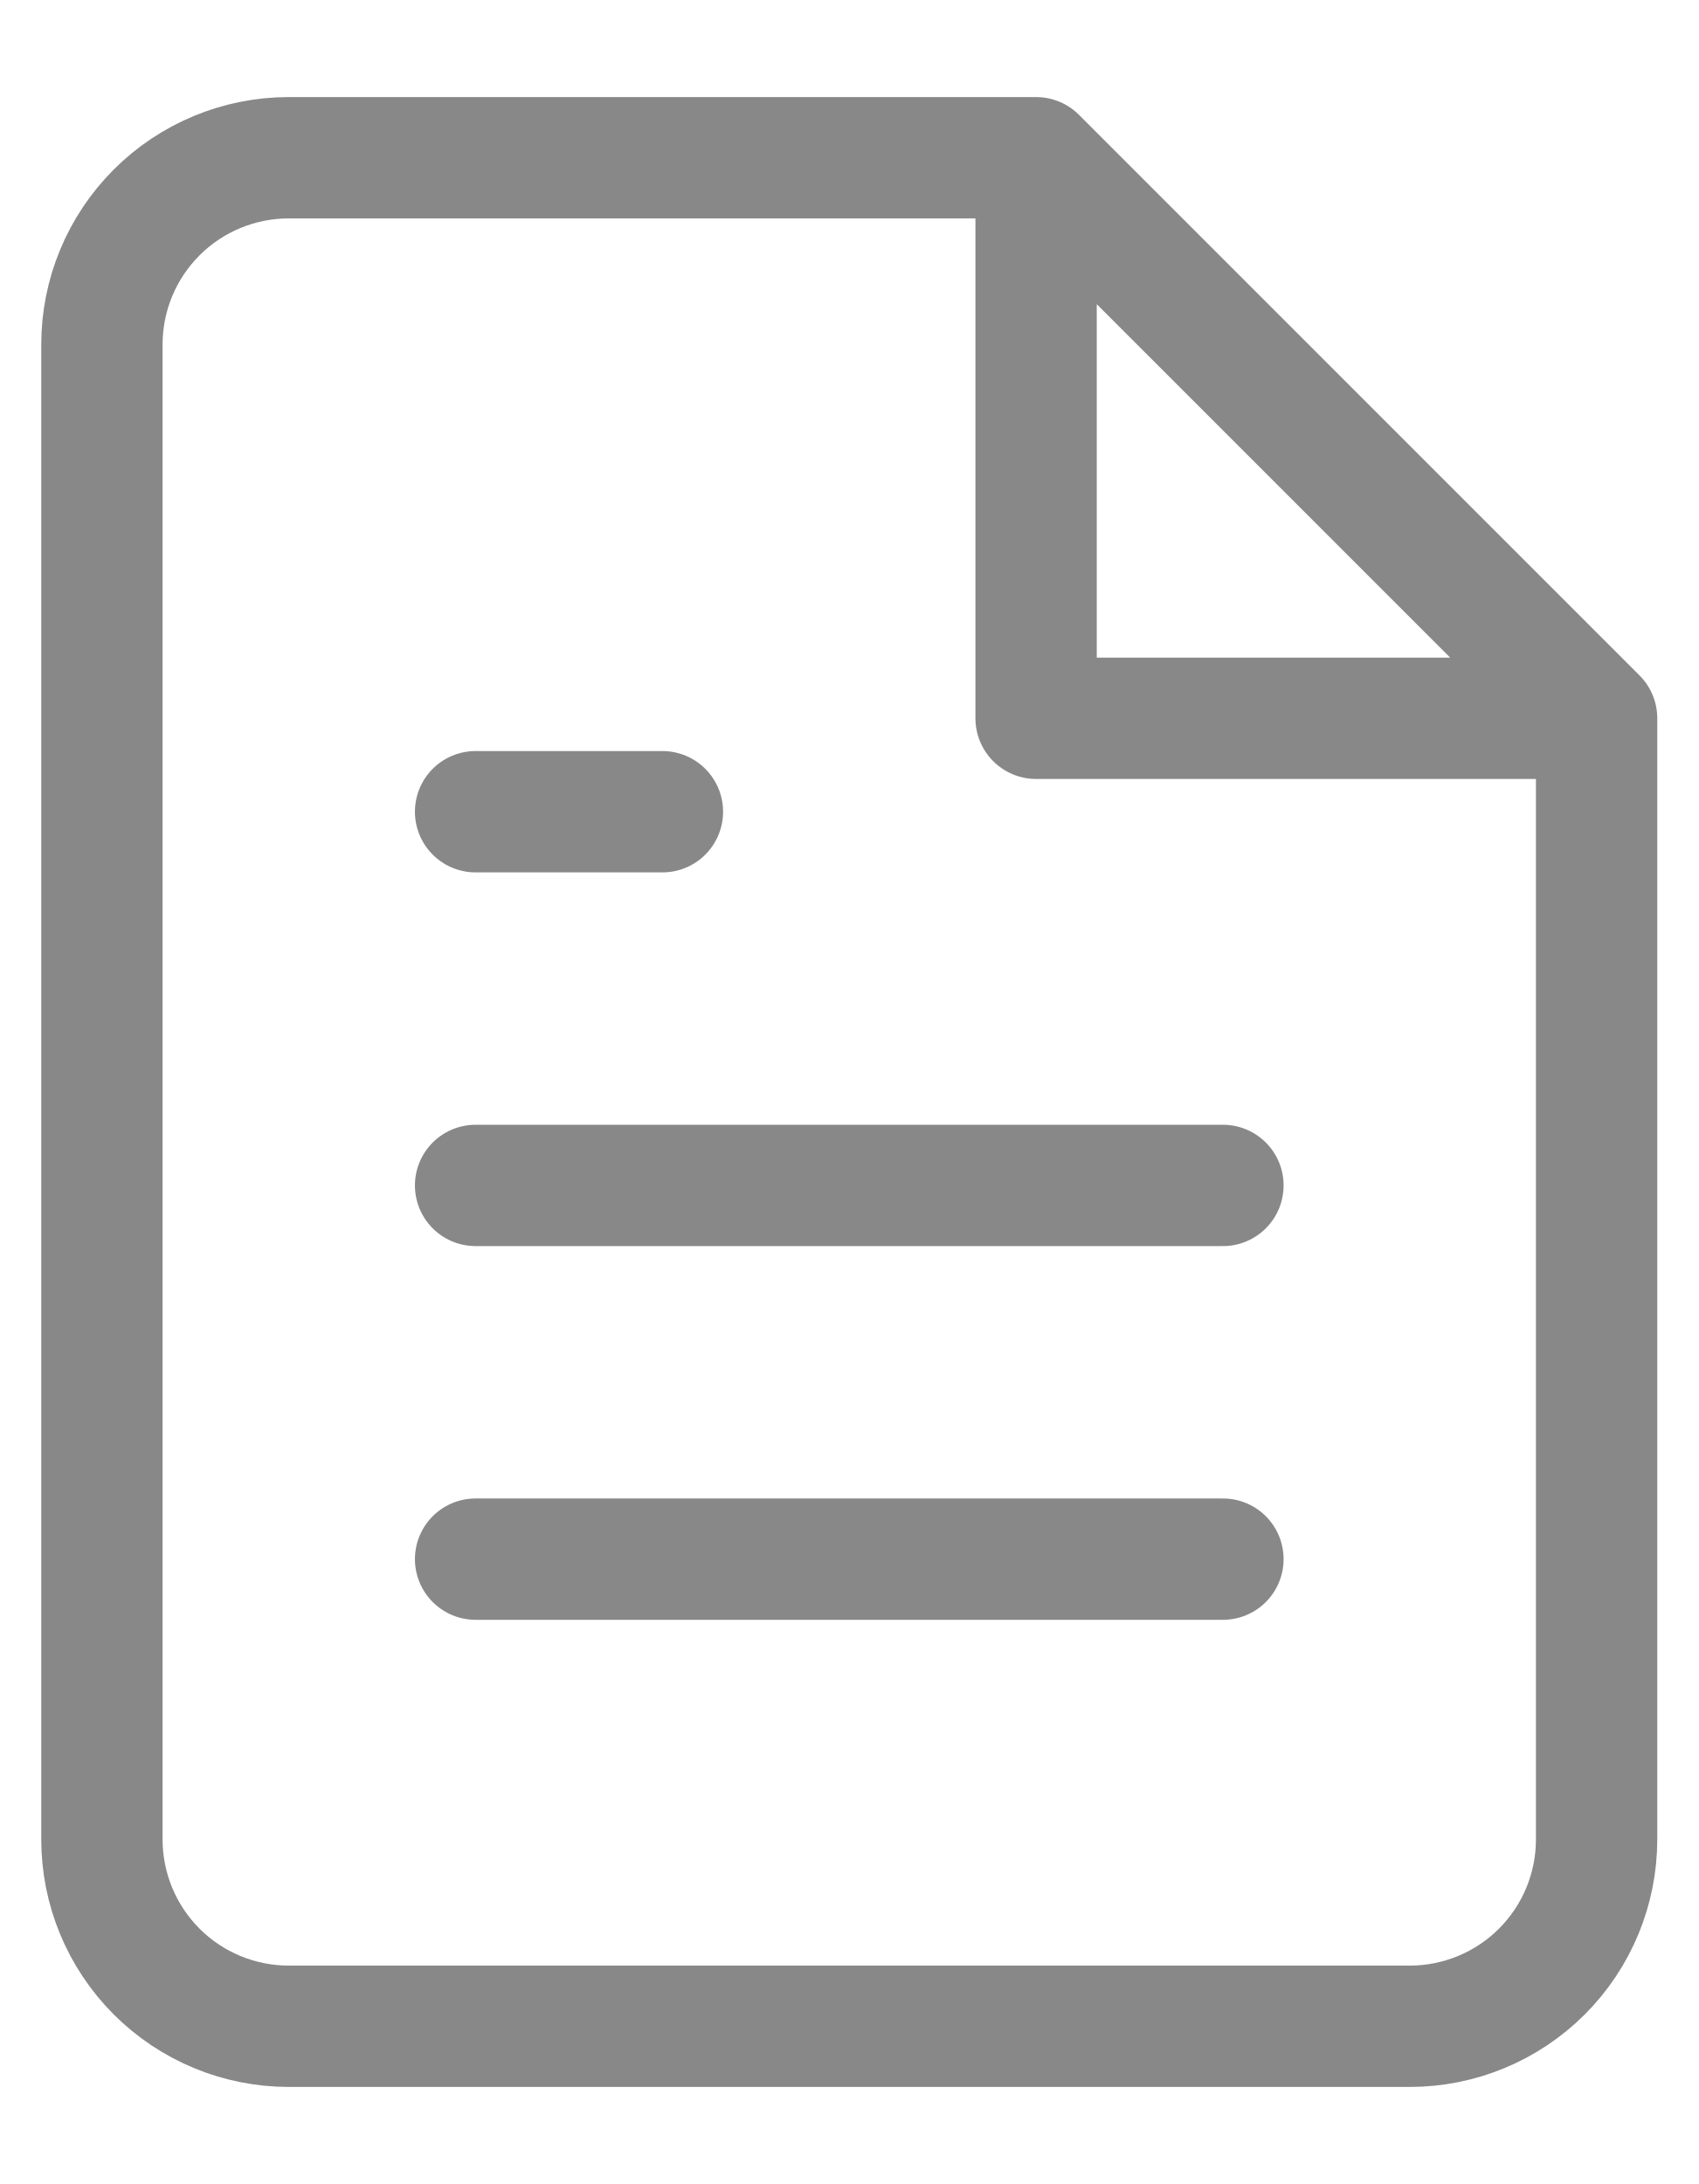
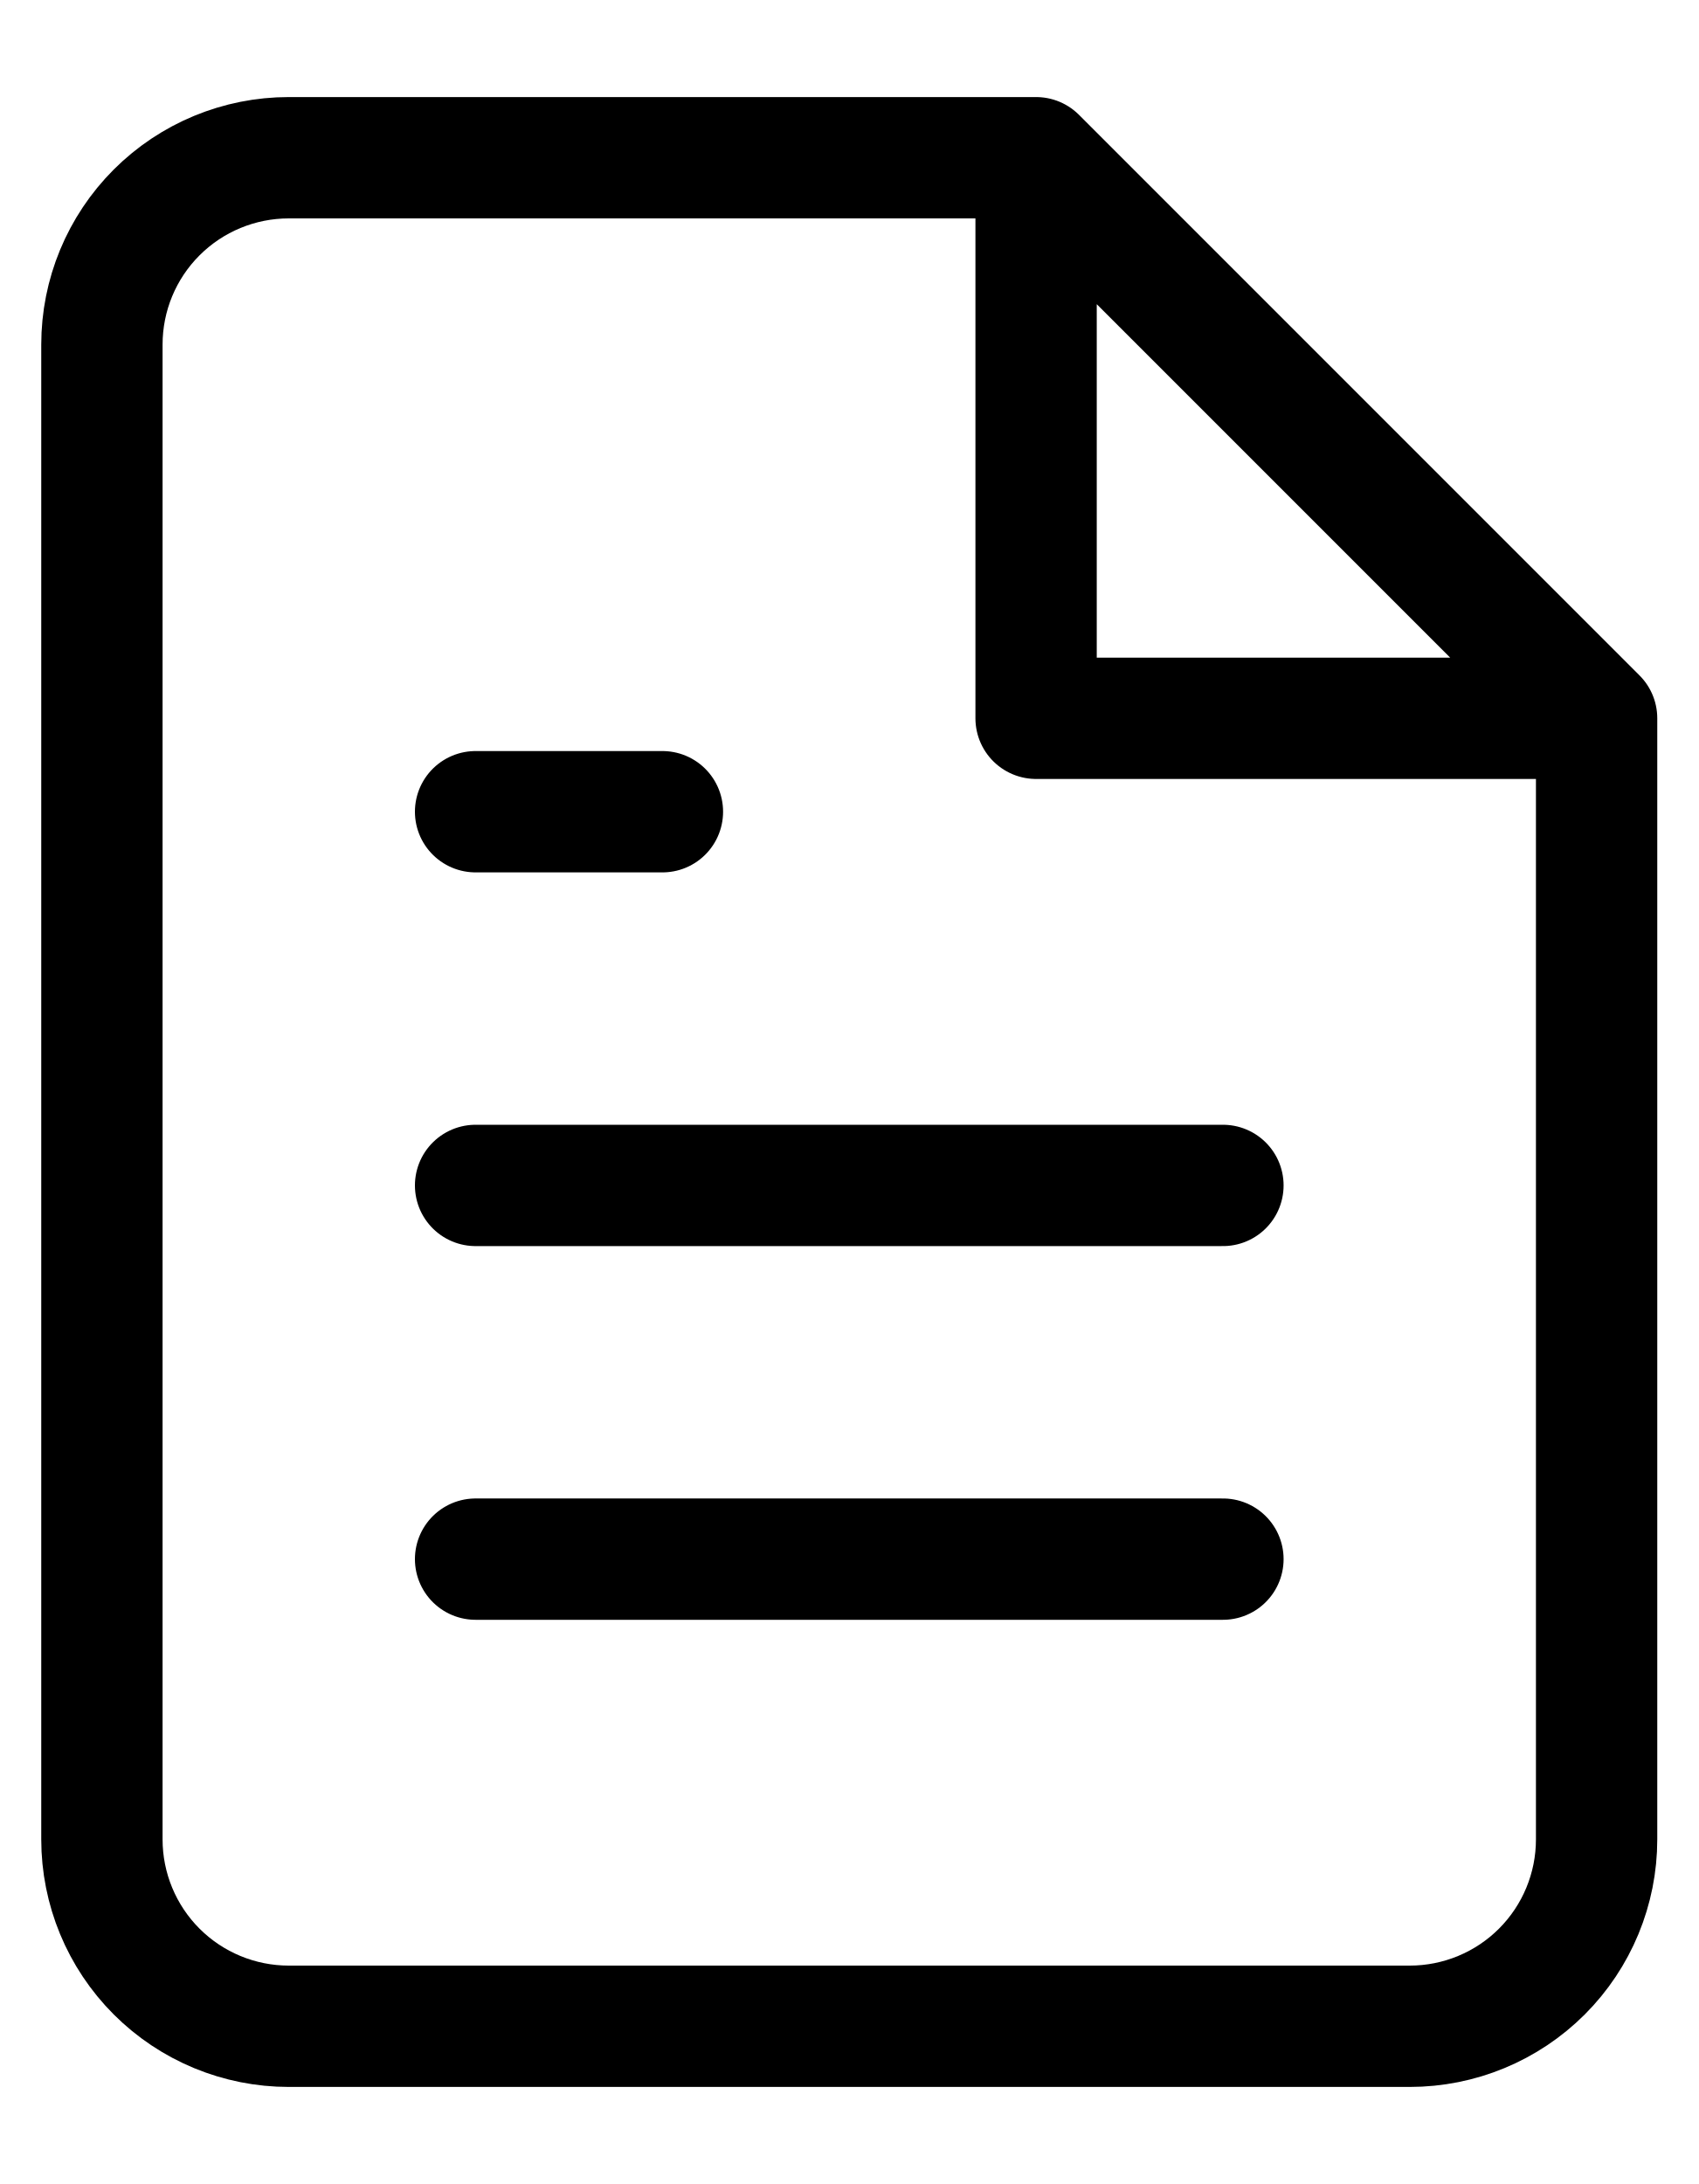
<svg xmlns="http://www.w3.org/2000/svg" width="14" height="18" viewBox="0 0 14 18" fill="none">
-   <path d="M8.54 1.3H2.38C1.972 1.3 1.58 1.462 1.291 1.751C1.002 2.04 0.84 2.431 0.84 2.84V15.16C0.84 15.568 1.002 15.96 1.291 16.249C1.58 16.538 1.972 16.7 2.38 16.7H11.62C12.028 16.7 12.42 16.538 12.709 16.249C12.998 15.96 13.16 15.568 13.16 15.16V5.92M8.54 1.3L13.16 5.92M8.54 1.3L8.54 5.92H13.16M10.08 9.77H3.92M10.08 12.85H3.92M5.46 6.69H3.92" stroke="#888888" stroke-linecap="round" stroke-linejoin="round" />
+   <path d="M8.54 1.3H2.38C1.972 1.3 1.58 1.462 1.291 1.751C1.002 2.04 0.84 2.431 0.84 2.84V15.16C0.84 15.568 1.002 15.96 1.291 16.249C1.58 16.538 1.972 16.7 2.38 16.7H11.62C12.028 16.7 12.42 16.538 12.709 16.249C12.998 15.96 13.16 15.568 13.16 15.16V5.92M8.54 1.3L13.16 5.92M8.54 1.3L8.54 5.92H13.16M10.08 9.77H3.92M10.08 12.85H3.92M5.46 6.69H3.92" stroke="currentColor" stroke-linecap="round" stroke-linejoin="round" />
</svg>
